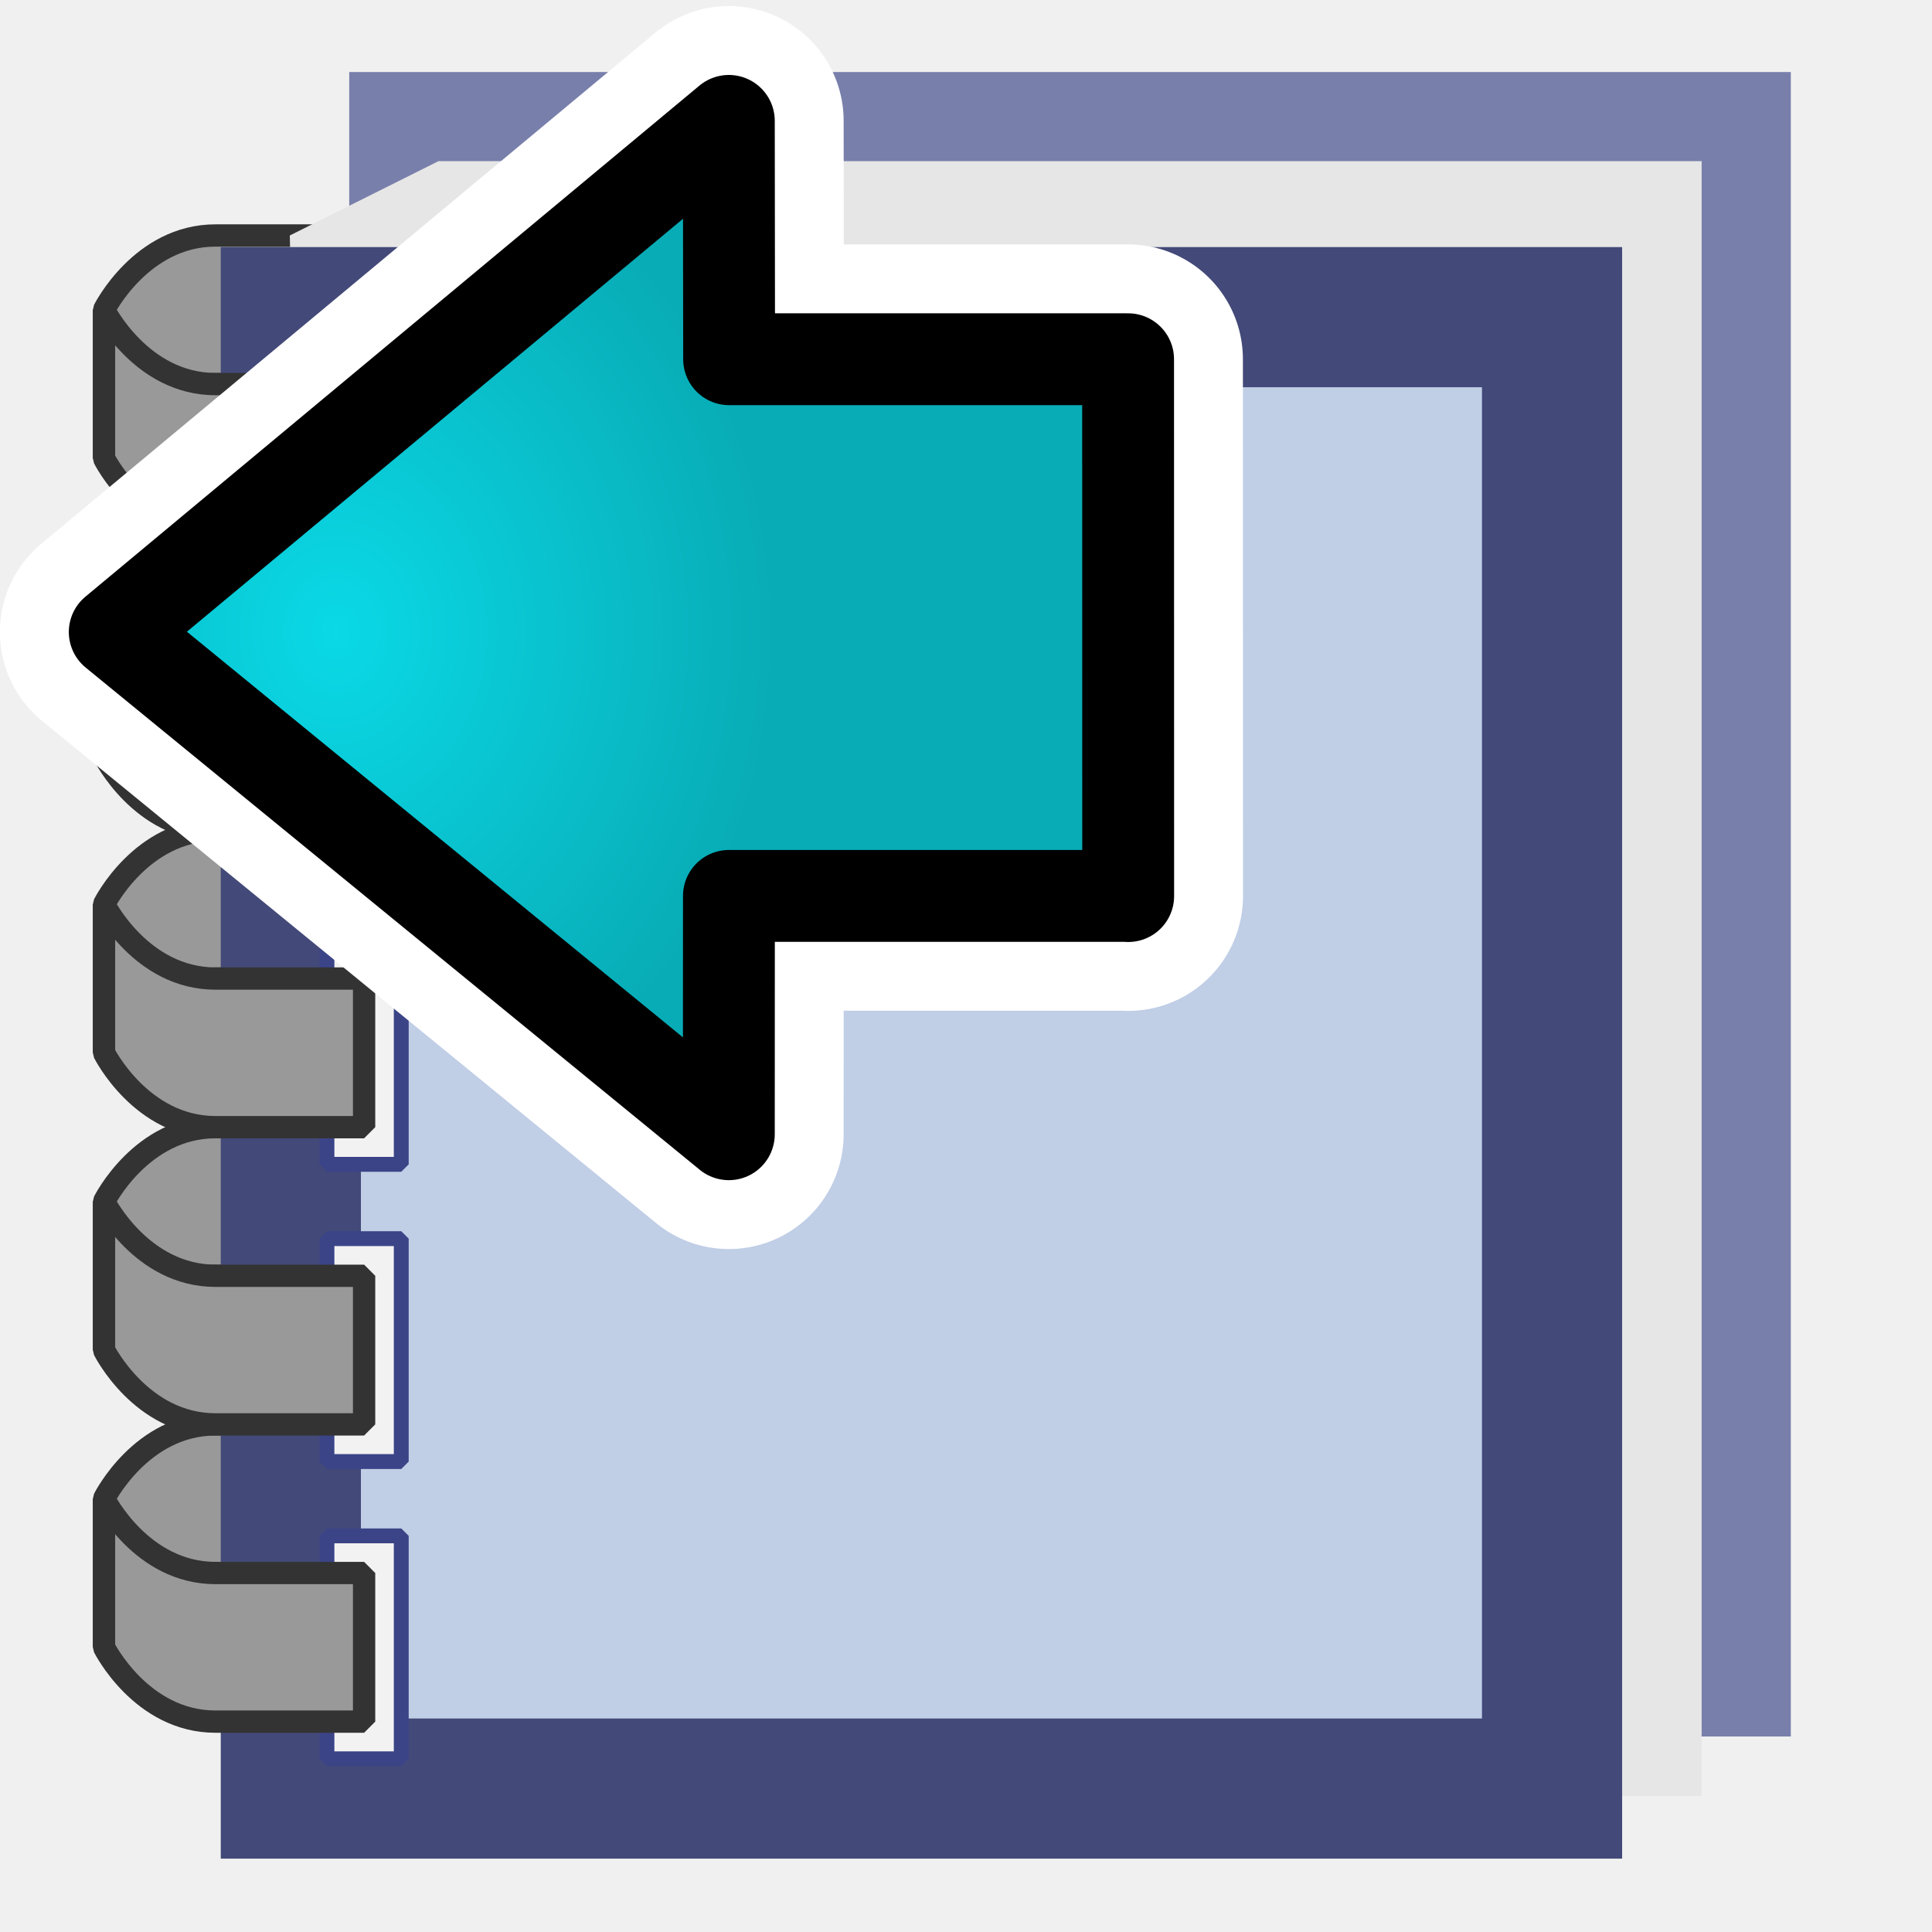
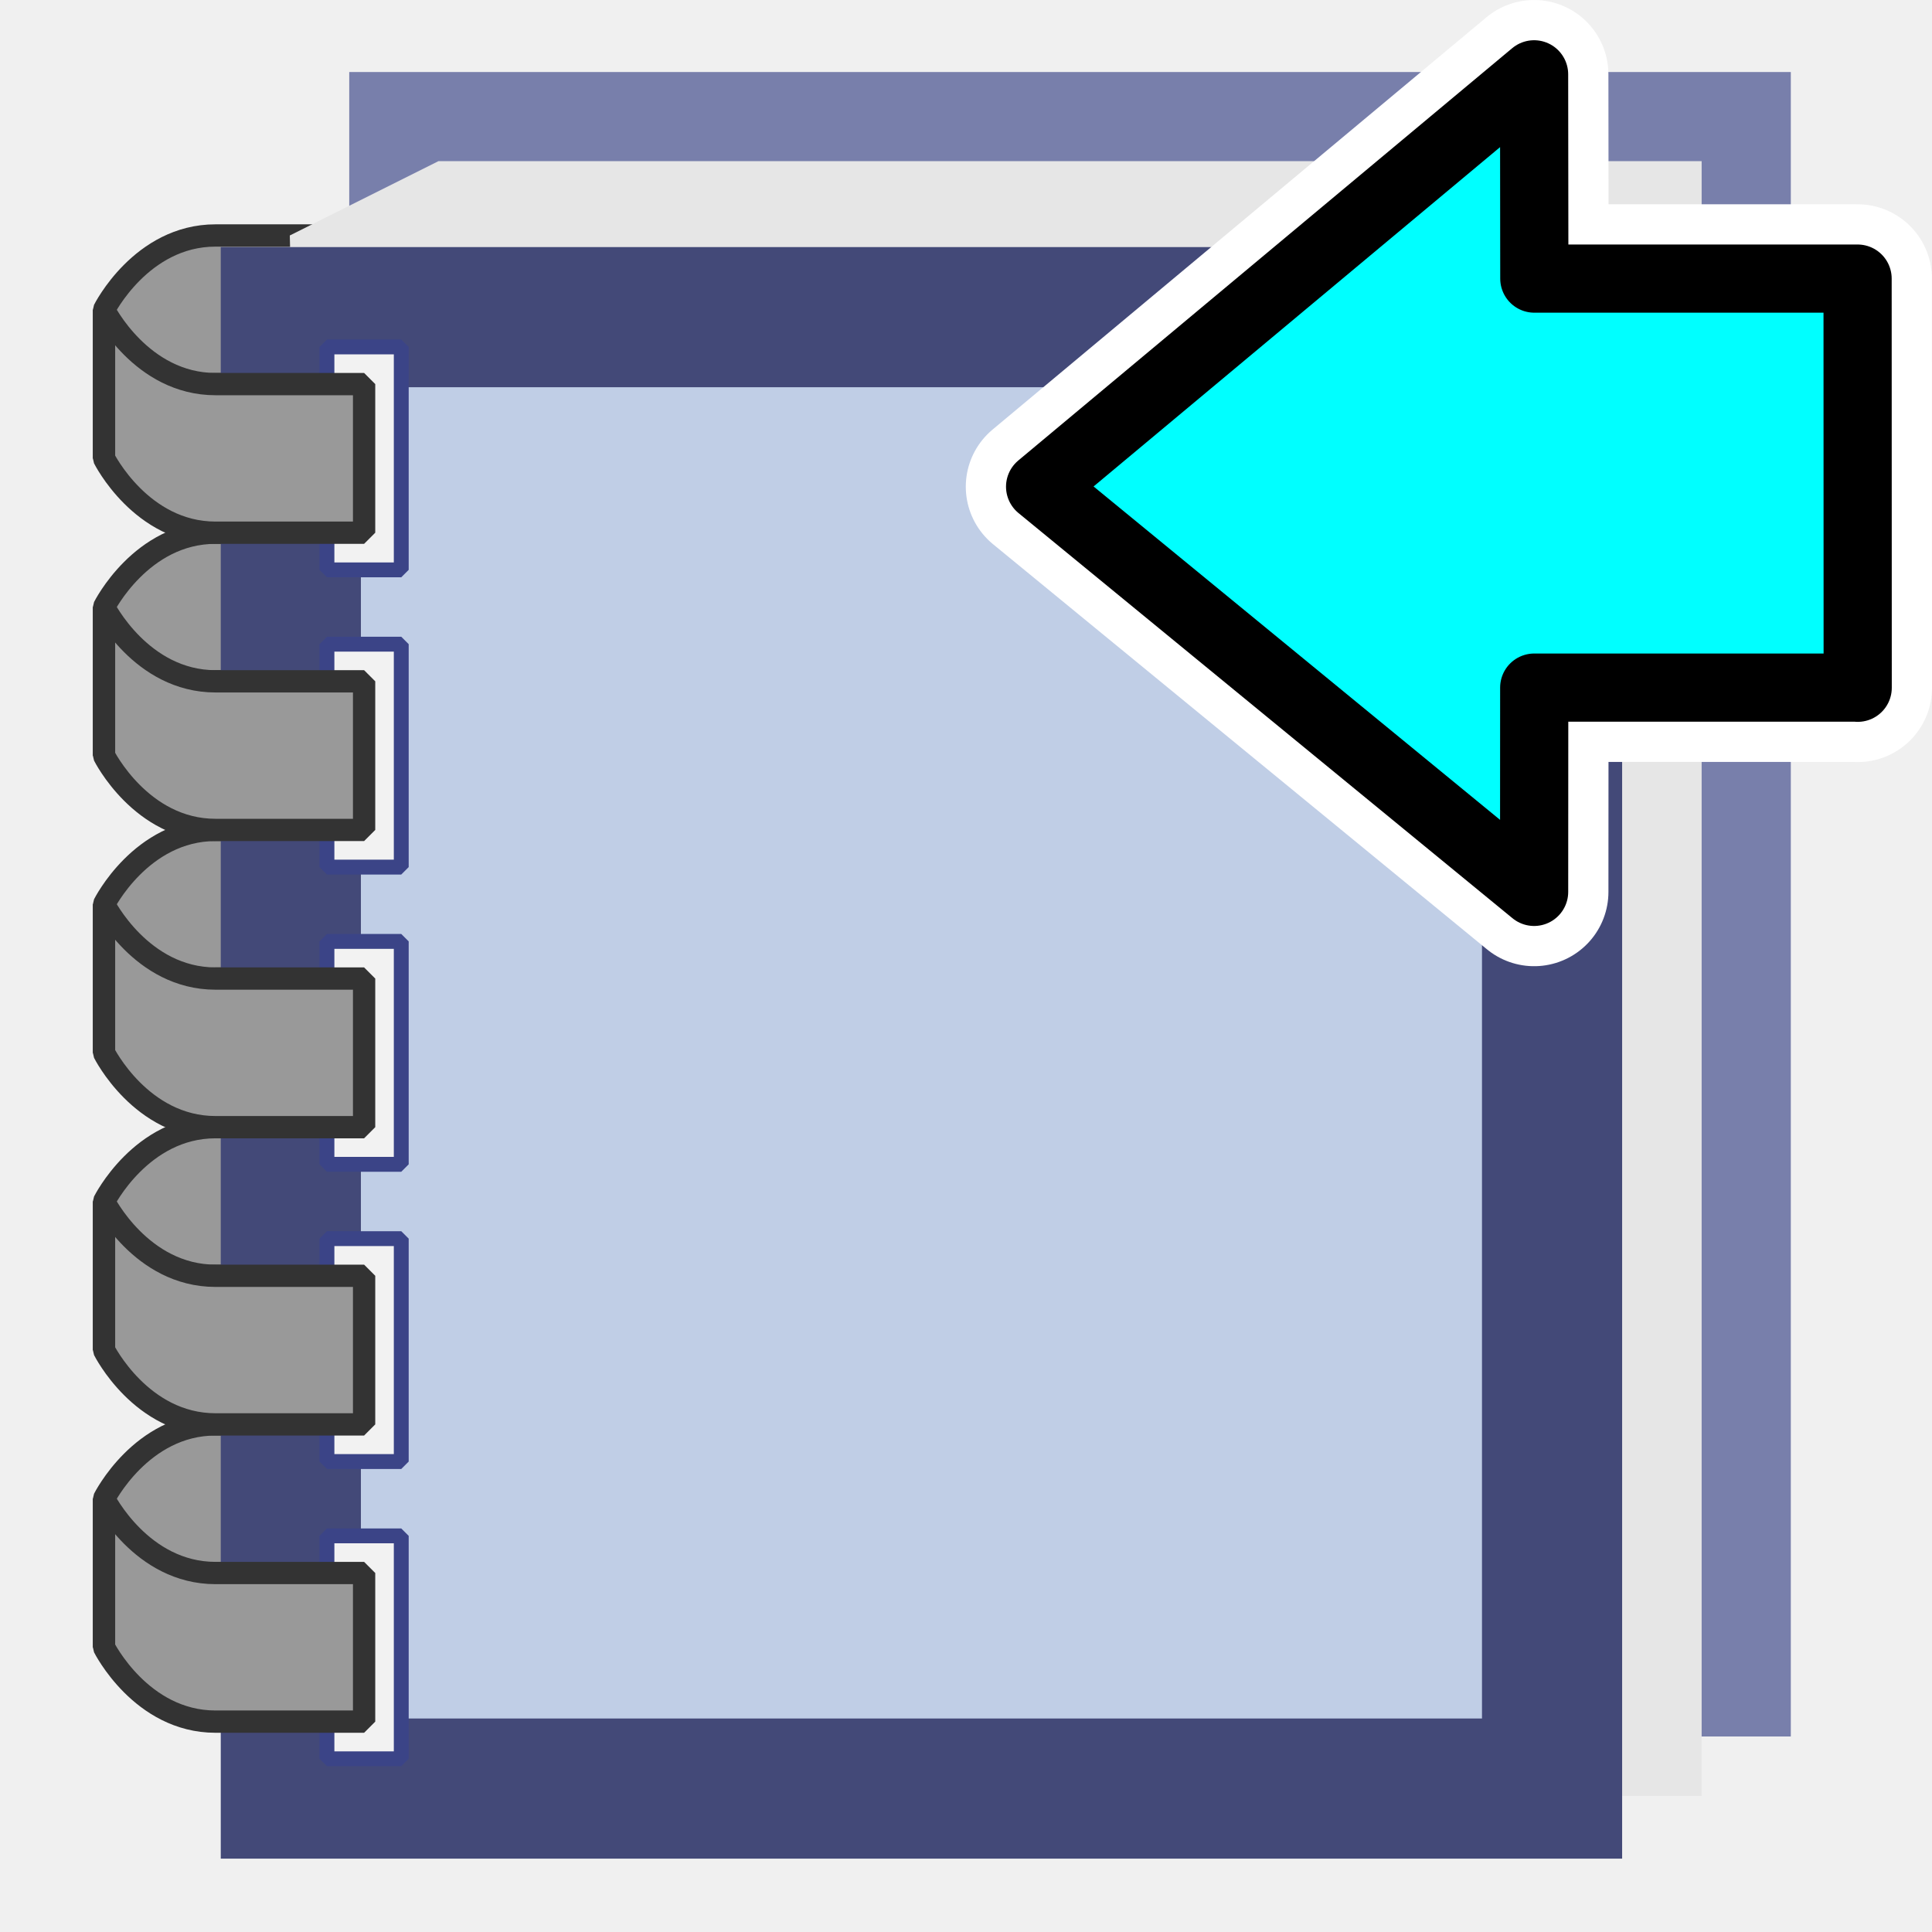
- <svg xmlns="http://www.w3.org/2000/svg" xmlns:xlink="http://www.w3.org/1999/xlink" width="26" height="26" id="svg2" version="1.1">
+ <svg xmlns="http://www.w3.org/2000/svg" width="26" height="26" id="svg2" version="1.1">
  <defs id="defs4">
    <linearGradient id="linearGradient3813">
      <stop style="stop-color:#ffffff;stop-opacity:0.02;" offset="0" id="stop3815" />
      <stop style="stop-color:#ffffff;stop-opacity:0.294;" offset="1" id="stop3817" />
    </linearGradient>
    <linearGradient id="linearGradient3791">
      <stop style="stop-color:#bebebe;stop-opacity:1;" offset="0" id="stop3793" />
      <stop style="stop-color:#ffffff;stop-opacity:1;" offset="1" id="stop3795" />
    </linearGradient>
    <linearGradient id="linearGradient3757">
      <stop style="stop-color:#6882b0;stop-opacity:1;" offset="0" id="stop3759" />
      <stop style="stop-color:#8d9ab3;stop-opacity:1;" offset="1" id="stop3761" />
    </linearGradient>
    <radialGradient r="16.956" gradientTransform="matrix(0,-0.84302,1.0202,0,-4.896325,41.05942)" cx="35.293" cy="20.494" gradientUnits="userSpaceOnUse" id="radialGradient4949">
      <stop style="stop-color:#ef7c0b;stop-opacity:1" id="stop4951" offset="0" stop-color="#73d216" />
      <stop style="stop-color:#f58d27;stop-opacity:1" id="stop4953" offset="1" stop-color="#4e9a06" />
    </radialGradient>
    <radialGradient r="16.956" gradientTransform="matrix(0,-0.84302,1.0202,0,-4.896325,41.05942)" cx="35.293" cy="20.494" gradientUnits="userSpaceOnUse" id="radialGradient4943">
      <stop style="stop-color:#ca09a6;stop-opacity:1" id="stop4945" offset="0" stop-color="#73d216" />
      <stop style="stop-color:#f40fcc;stop-opacity:1" id="stop4947" offset="1" stop-color="#4e9a06" />
    </radialGradient>
    <radialGradient r="16.956" gradientTransform="matrix(0,-0.84302,1.0202,0,-4.896325,41.05942)" cx="35.293" cy="20.494" gradientUnits="userSpaceOnUse" id="radialGradient4998">
      <stop style="stop-color:#0ae6d9;stop-opacity:1" id="stop5000" offset="0" stop-color="#73d216" />
      <stop style="stop-color:#08b6ac;stop-opacity:1" id="stop5002" offset="1" stop-color="#4e9a06" />
    </radialGradient>
-     <radialGradient xlink:href="#radialGradient4841-3" id="radialGradient5070" gradientUnits="userSpaceOnUse" gradientTransform="matrix(0.2818472,0,0,-0.3311612,12.94897,17.58882)" cx="34.857" cy="28.374" fx="34.857" fy="28.374" r="16.956" />
    <radialGradient id="radialGradient4841-3" gradientUnits="userSpaceOnUse" cy="20.494" cx="35.293" gradientTransform="matrix(0,-0.84302,1.0202,0,-4.896325,41.05942)" r="16.956">
      <stop stop-color="#73d216" offset="0" id="stop4843-6" style="stop-color:#e60ad9;stop-opacity:1" />
      <stop stop-color="#4e9a06" offset="1" id="stop4845-7" style="stop-color:#b608ac;stop-opacity:1" />
    </radialGradient>
-     <radialGradient xlink:href="#radialGradient5074" id="radialGradient5072" gradientUnits="userSpaceOnUse" gradientTransform="matrix(0.2818472,0,0,-0.3311612,12.94897,17.58882)" cx="34.857" cy="28.374" fx="34.857" fy="28.374" r="16.956" />
    <radialGradient r="16.956" gradientTransform="matrix(0,-0.84302,1.0202,0,-4.896325,41.05942)" cx="35.293" cy="20.494" gradientUnits="userSpaceOnUse" id="radialGradient5074">
      <stop style="stop-color:#0ad9e6;stop-opacity:1" id="stop5076" offset="0" stop-color="#73d216" />
      <stop style="stop-color:#08acb6;stop-opacity:1" id="stop5078" offset="1" stop-color="#4e9a06" />
    </radialGradient>
  </defs>
  <g id="layer1" transform="translate(0,-1026.362)">
    <g transform="translate(-0.0730535,0.1689853)" id="g6677">
      <rect y="1027.862" x="5.473" height="21" width="18" id="rect3837" style="fill:#001ef5;fill-opacity:1;stroke:#787fab;stroke-width:1.4;stroke-linecap:round;stroke-linejoin:miter;stroke-miterlimit:4;stroke-dasharray:none;stroke-opacity:1" />
      <path id="path3769" d="m 4.973,1031.362 0,-2 c 0,0 -1,0 -2,0 -1,0 -1.5,1 -1.5,1 l 0,2 c 0,0 0.5,-1 1.5,-1 1,0 2,0 2,0 z" style="color:#000000;clip-rule:nonzero;display:inline;overflow:visible;visibility:visible;opacity:1;isolation:auto;mix-blend-mode:normal;color-interpolation:sRGB;color-interpolation-filters:linearRGB;solid-color:#000000;solid-opacity:1;fill:#999999;fill-opacity:1;fill-rule:nonzero;stroke:#333333;stroke-width:0.3;stroke-linecap:butt;stroke-linejoin:bevel;stroke-miterlimit:4;stroke-dasharray:none;stroke-dashoffset:0;stroke-opacity:1;color-rendering:auto;image-rendering:auto;shape-rendering:auto;text-rendering:auto;enable-background:accumulate" />
      <path style="fill:#e6e6e6;fill-opacity:1;stroke:none" d="m 5.973,1028.362 17,0 0,22 -18.5,0 -0.5,-21 z" id="rect3845" />
      <path style="color:#000000;clip-rule:nonzero;display:inline;overflow:visible;visibility:visible;opacity:1;isolation:auto;mix-blend-mode:normal;color-interpolation:sRGB;color-interpolation-filters:linearRGB;solid-color:#000000;solid-opacity:1;fill:#999999;fill-opacity:1;fill-rule:nonzero;stroke:#333333;stroke-width:0.3;stroke-linecap:butt;stroke-linejoin:bevel;stroke-miterlimit:4;stroke-dasharray:none;stroke-dashoffset:0;stroke-opacity:1;color-rendering:auto;image-rendering:auto;shape-rendering:auto;text-rendering:auto;enable-background:accumulate" d="m 4.973,1035.362 0,-2 c 0,0 -1,0 -2,0 -1,0 -1.5,1 -1.5,1 l 0,2 c 0,0 0.5,-1 1.5,-1 1,0 2,0 2,0 z" id="path4402" />
      <path id="path4408" d="m 4.973,1039.362 0,-2 c 0,0 -1,0 -2,0 -1,0 -1.5,1 -1.5,1 l 0,2 c 0,0 0.5,-1 1.5,-1 1,0 2,0 2,0 z" style="color:#000000;clip-rule:nonzero;display:inline;overflow:visible;visibility:visible;opacity:1;isolation:auto;mix-blend-mode:normal;color-interpolation:sRGB;color-interpolation-filters:linearRGB;solid-color:#000000;solid-opacity:1;fill:#999999;fill-opacity:1;fill-rule:nonzero;stroke:#333333;stroke-width:0.3;stroke-linecap:butt;stroke-linejoin:bevel;stroke-miterlimit:4;stroke-dasharray:none;stroke-dashoffset:0;stroke-opacity:1;color-rendering:auto;image-rendering:auto;shape-rendering:auto;text-rendering:auto;enable-background:accumulate" />
      <path style="color:#000000;clip-rule:nonzero;display:inline;overflow:visible;visibility:visible;opacity:1;isolation:auto;mix-blend-mode:normal;color-interpolation:sRGB;color-interpolation-filters:linearRGB;solid-color:#000000;solid-opacity:1;fill:#999999;fill-opacity:1;fill-rule:nonzero;stroke:#333333;stroke-width:0.3;stroke-linecap:butt;stroke-linejoin:bevel;stroke-miterlimit:4;stroke-dasharray:none;stroke-dashoffset:0;stroke-opacity:1;color-rendering:auto;image-rendering:auto;shape-rendering:auto;text-rendering:auto;enable-background:accumulate" d="m 4.973,1043.362 0,-2 c 0,0 -1,0 -2,0 -1,0 -1.5,1 -1.5,1 l 0,2 c 0,0 0.5,-1 1.5,-1 1,0 2,0 2,0 z" id="path4414" />
      <path id="path4420" d="m 4.973,1047.362 0,-2 c 0,0 -1,0 -2,0 -1,0 -1.5,1 -1.5,1 l 0,2 c 0,0 0.5,-1 1.5,-1 1,0 2,0 2,0 z" style="color:#000000;clip-rule:nonzero;display:inline;overflow:visible;visibility:visible;opacity:1;isolation:auto;mix-blend-mode:normal;color-interpolation:sRGB;color-interpolation-filters:linearRGB;solid-color:#000000;solid-opacity:1;fill:#999999;fill-opacity:1;fill-rule:nonzero;stroke:#333333;stroke-width:0.3;stroke-linecap:butt;stroke-linejoin:bevel;stroke-miterlimit:4;stroke-dasharray:none;stroke-dashoffset:0;stroke-opacity:1;color-rendering:auto;image-rendering:auto;shape-rendering:auto;text-rendering:auto;enable-background:accumulate" />
      <rect style="fill:#c0cee6;fill-opacity:1;stroke:#434978;stroke-width:1.886;stroke-linecap:round;stroke-linejoin:miter;stroke-miterlimit:4;stroke-dasharray:none;stroke-opacity:1" id="rect2987" width="16.973" height="19.802" x="3.987" y="1030.461" />
      <rect style="fill:#f2f2f2;fill-opacity:1;stroke:#3b4487;stroke-width:0.2;stroke-linecap:round;stroke-linejoin:bevel;stroke-miterlimit:4;stroke-dasharray:none;stroke-opacity:1" id="rect3783" width="1" height="3" x="4.473" y="1030.862" />
      <path style="color:#000000;clip-rule:nonzero;display:inline;overflow:visible;visibility:visible;opacity:1;isolation:auto;mix-blend-mode:normal;color-interpolation:sRGB;color-interpolation-filters:linearRGB;solid-color:#000000;solid-opacity:1;fill:#999999;fill-opacity:1;fill-rule:nonzero;stroke:#333333;stroke-width:0.3;stroke-linecap:butt;stroke-linejoin:bevel;stroke-miterlimit:4;stroke-dasharray:none;stroke-dashoffset:0;stroke-opacity:1;color-rendering:auto;image-rendering:auto;shape-rendering:auto;text-rendering:auto;enable-background:accumulate" d="m 4.973,1031.362 0,2 c 0,0 -1,0 -2,0 -1,0 -1.5,-1 -1.5,-1 l 0,-2 c 0,0 0.5,1 1.5,1 1,0 2,0 2,0 z" id="path3767" />
      <rect y="1034.862" x="4.473" height="3" width="1" id="rect3785" style="fill:#f2f2f2;fill-opacity:1;stroke:#3b4487;stroke-width:0.2;stroke-linecap:round;stroke-linejoin:bevel;stroke-miterlimit:4;stroke-dasharray:none;stroke-opacity:1" />
      <rect style="fill:#f2f2f2;fill-opacity:1;stroke:#3b4487;stroke-width:0.2;stroke-linecap:round;stroke-linejoin:bevel;stroke-miterlimit:4;stroke-dasharray:none;stroke-opacity:1" id="rect3787" width="1" height="3" x="4.473" y="1038.862" />
      <rect y="1042.862" x="4.473" height="3" width="1" id="rect3823" style="fill:#f2f2f2;fill-opacity:1;stroke:#3b4487;stroke-width:0.2;stroke-linecap:round;stroke-linejoin:bevel;stroke-miterlimit:4;stroke-dasharray:none;stroke-opacity:1" />
      <rect style="fill:#f2f2f2;fill-opacity:1;stroke:#3b4487;stroke-width:0.2;stroke-linecap:round;stroke-linejoin:bevel;stroke-miterlimit:4;stroke-dasharray:none;stroke-opacity:1" id="rect3831" width="1" height="3" x="4.473" y="1046.862" />
      <path id="path4404" d="m 4.973,1035.362 0,2 c 0,0 -1,0 -2,0 -1,0 -1.5,-1 -1.5,-1 l 0,-2 c 0,0 0.5,1 1.5,1 1,0 2,0 2,0 z" style="color:#000000;clip-rule:nonzero;display:inline;overflow:visible;visibility:visible;opacity:1;isolation:auto;mix-blend-mode:normal;color-interpolation:sRGB;color-interpolation-filters:linearRGB;solid-color:#000000;solid-opacity:1;fill:#999999;fill-opacity:1;fill-rule:nonzero;stroke:#333333;stroke-width:0.3;stroke-linecap:butt;stroke-linejoin:bevel;stroke-miterlimit:4;stroke-dasharray:none;stroke-dashoffset:0;stroke-opacity:1;color-rendering:auto;image-rendering:auto;shape-rendering:auto;text-rendering:auto;enable-background:accumulate" />
      <path style="color:#000000;clip-rule:nonzero;display:inline;overflow:visible;visibility:visible;opacity:1;isolation:auto;mix-blend-mode:normal;color-interpolation:sRGB;color-interpolation-filters:linearRGB;solid-color:#000000;solid-opacity:1;fill:#999999;fill-opacity:1;fill-rule:nonzero;stroke:#333333;stroke-width:0.3;stroke-linecap:butt;stroke-linejoin:bevel;stroke-miterlimit:4;stroke-dasharray:none;stroke-dashoffset:0;stroke-opacity:1;color-rendering:auto;image-rendering:auto;shape-rendering:auto;text-rendering:auto;enable-background:accumulate" d="m 4.973,1039.362 0,2 c 0,0 -1,0 -2,0 -1,0 -1.5,-1 -1.5,-1 l 0,-2 c 0,0 0.5,1 1.5,1 1,0 2,0 2,0 z" id="path4410" />
      <path id="path4416" d="m 4.973,1043.362 0,2 c 0,0 -1,0 -2,0 -1,0 -1.5,-1 -1.5,-1 l 0,-2 c 0,0 0.5,1 1.5,1 1,0 2,0 2,0 z" style="color:#000000;clip-rule:nonzero;display:inline;overflow:visible;visibility:visible;opacity:1;isolation:auto;mix-blend-mode:normal;color-interpolation:sRGB;color-interpolation-filters:linearRGB;solid-color:#000000;solid-opacity:1;fill:#999999;fill-opacity:1;fill-rule:nonzero;stroke:#333333;stroke-width:0.3;stroke-linecap:butt;stroke-linejoin:bevel;stroke-miterlimit:4;stroke-dasharray:none;stroke-dashoffset:0;stroke-opacity:1;color-rendering:auto;image-rendering:auto;shape-rendering:auto;text-rendering:auto;enable-background:accumulate" />
      <path style="color:#000000;clip-rule:nonzero;display:inline;overflow:visible;visibility:visible;opacity:1;isolation:auto;mix-blend-mode:normal;color-interpolation:sRGB;color-interpolation-filters:linearRGB;solid-color:#000000;solid-opacity:1;fill:#999999;fill-opacity:1;fill-rule:nonzero;stroke:#333333;stroke-width:0.3;stroke-linecap:butt;stroke-linejoin:bevel;stroke-miterlimit:4;stroke-dasharray:none;stroke-dashoffset:0;stroke-opacity:1;color-rendering:auto;image-rendering:auto;shape-rendering:auto;text-rendering:auto;enable-background:accumulate" d="m 4.973,1047.362 0,2 c 0,0 -1,0 -2,0 -1,0 -1.5,-1 -1.5,-1 l 0,-2 c 0,0 0.5,1 1.5,1 1,0 2,0 2,0 z" id="path4422" />
    </g>
-     <g transform="matrix(-1.236045,0,0,1.236045,32.67149,1024.738)" id="g5064">
-       <path id="path5066" stroke-miterlimit="10" d="m 14.149,11.07 0.001,-5.845 4.344,0 0.003,-2.595 6.686,5.565 -6.686,5.468 -0.001,-2.595 -4.346,0 z" style="color:#000000;fill:url(#radialGradient5070);fill-rule:evenodd;stroke:#ffffff;stroke-width:2.5;stroke-linecap:round;stroke-linejoin:round;stroke-miterlimit:10;stroke-dasharray:none;stroke-opacity:1" />
-       <path style="color:#000000;fill:url(#radialGradient5072);fill-rule:evenodd;stroke:#000000;stroke-width:1;stroke-linecap:round;stroke-linejoin:round;stroke-miterlimit:10;stroke-dasharray:none;stroke-opacity:1" d="m 14.149,11.07 0.001,-5.845 4.344,0 0.003,-2.595 6.686,5.565 -6.686,5.468 -0.001,-2.595 -4.346,0 z" stroke-miterlimit="10" id="path5068" />
+     <g id="g4234" transform="matrix(0.3426051,0,0,0.3426051,14.18431,1025.283)">
+       <path style="color:#000000;fill:#00ffff;fill-rule:evenodd;stroke:#ffffff;stroke-width:5.838;stroke-linecap:round;stroke-linejoin:round;stroke-miterlimit:10;stroke-dasharray:none;stroke-opacity:1" d="m 31.569,30.165 -0.004,-16.072 -12.698,0 -0.009,-8.024 -19.404,16.198 19.405,15.916 0.004,-8.024 12.704,0 z" stroke-miterlimit="10" id="path4236" />
+       <path id="path4238" stroke-miterlimit="10" d="m 31.569,30.165 -0.004,-16.072 -12.698,0 -0.009,-8.024 -19.404,16.198 19.405,15.916 0.004,-8.024 12.704,0 z" style="color:#000000;fill:#00ffff;fill-rule:evenodd;stroke:#000000;stroke-width:2.678;stroke-linecap:round;stroke-linejoin:round;stroke-miterlimit:10;stroke-dasharray:none;stroke-opacity:1" />
    </g>
  </g>
</svg>
